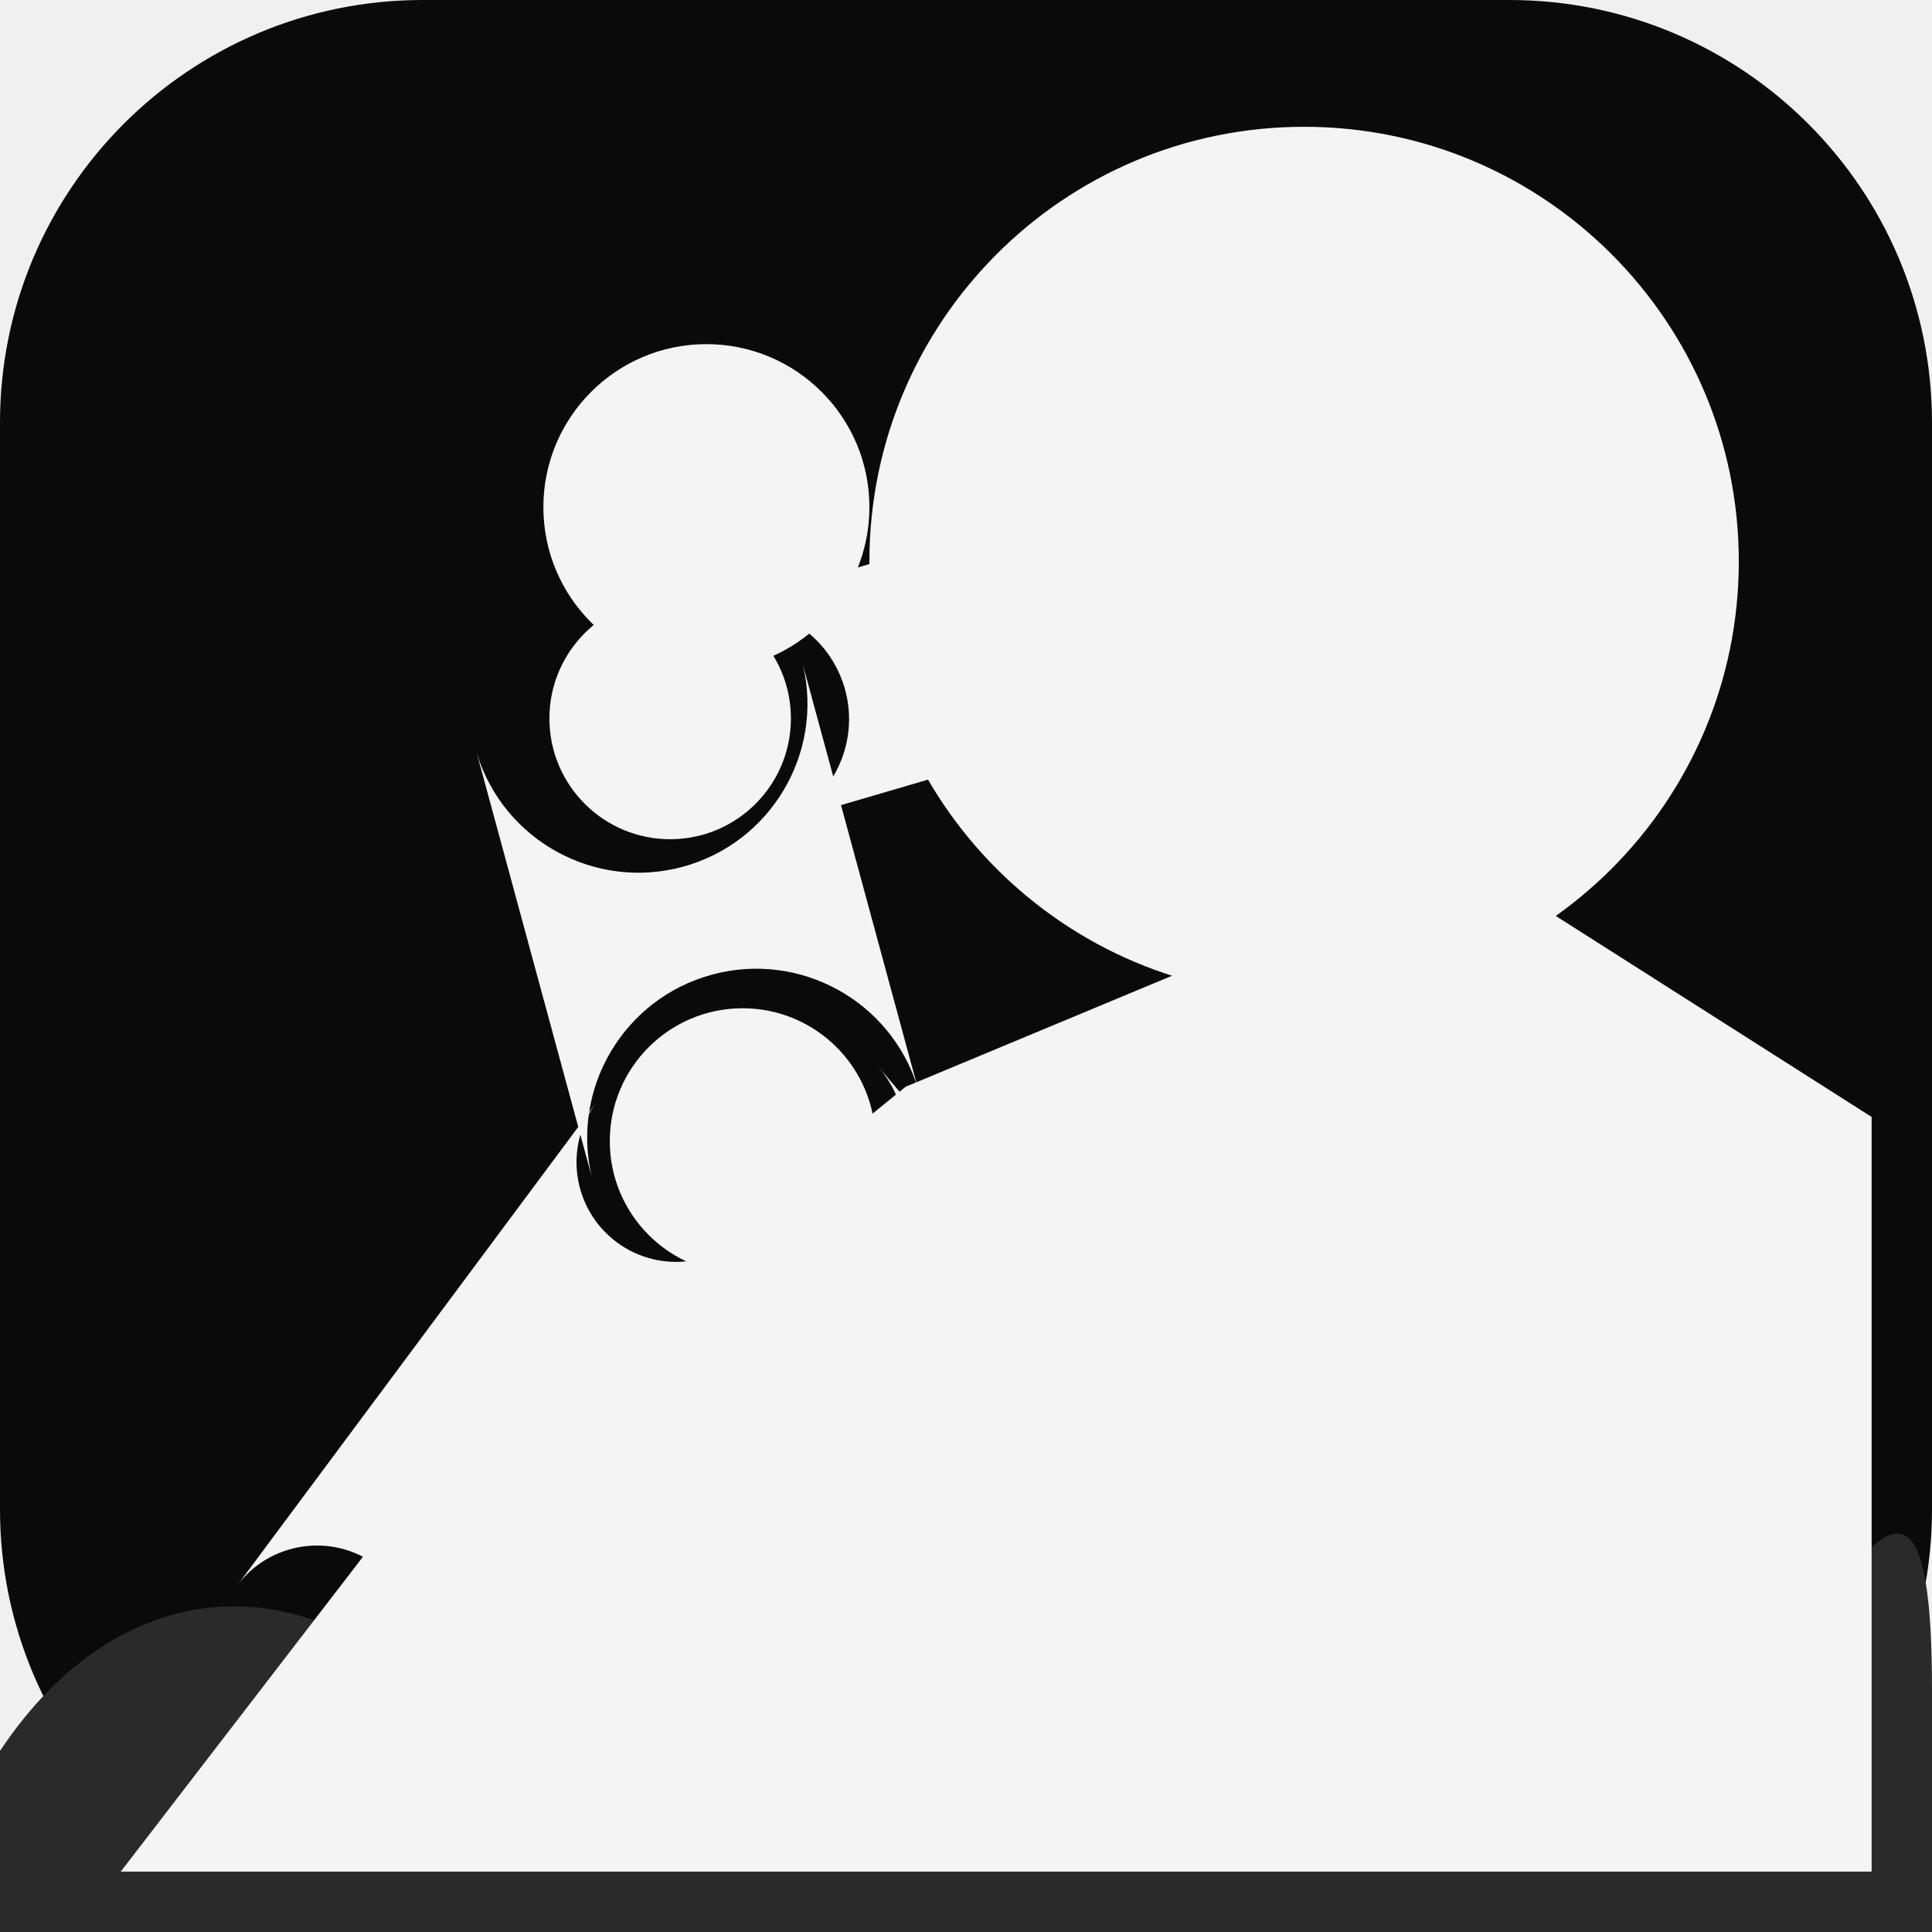
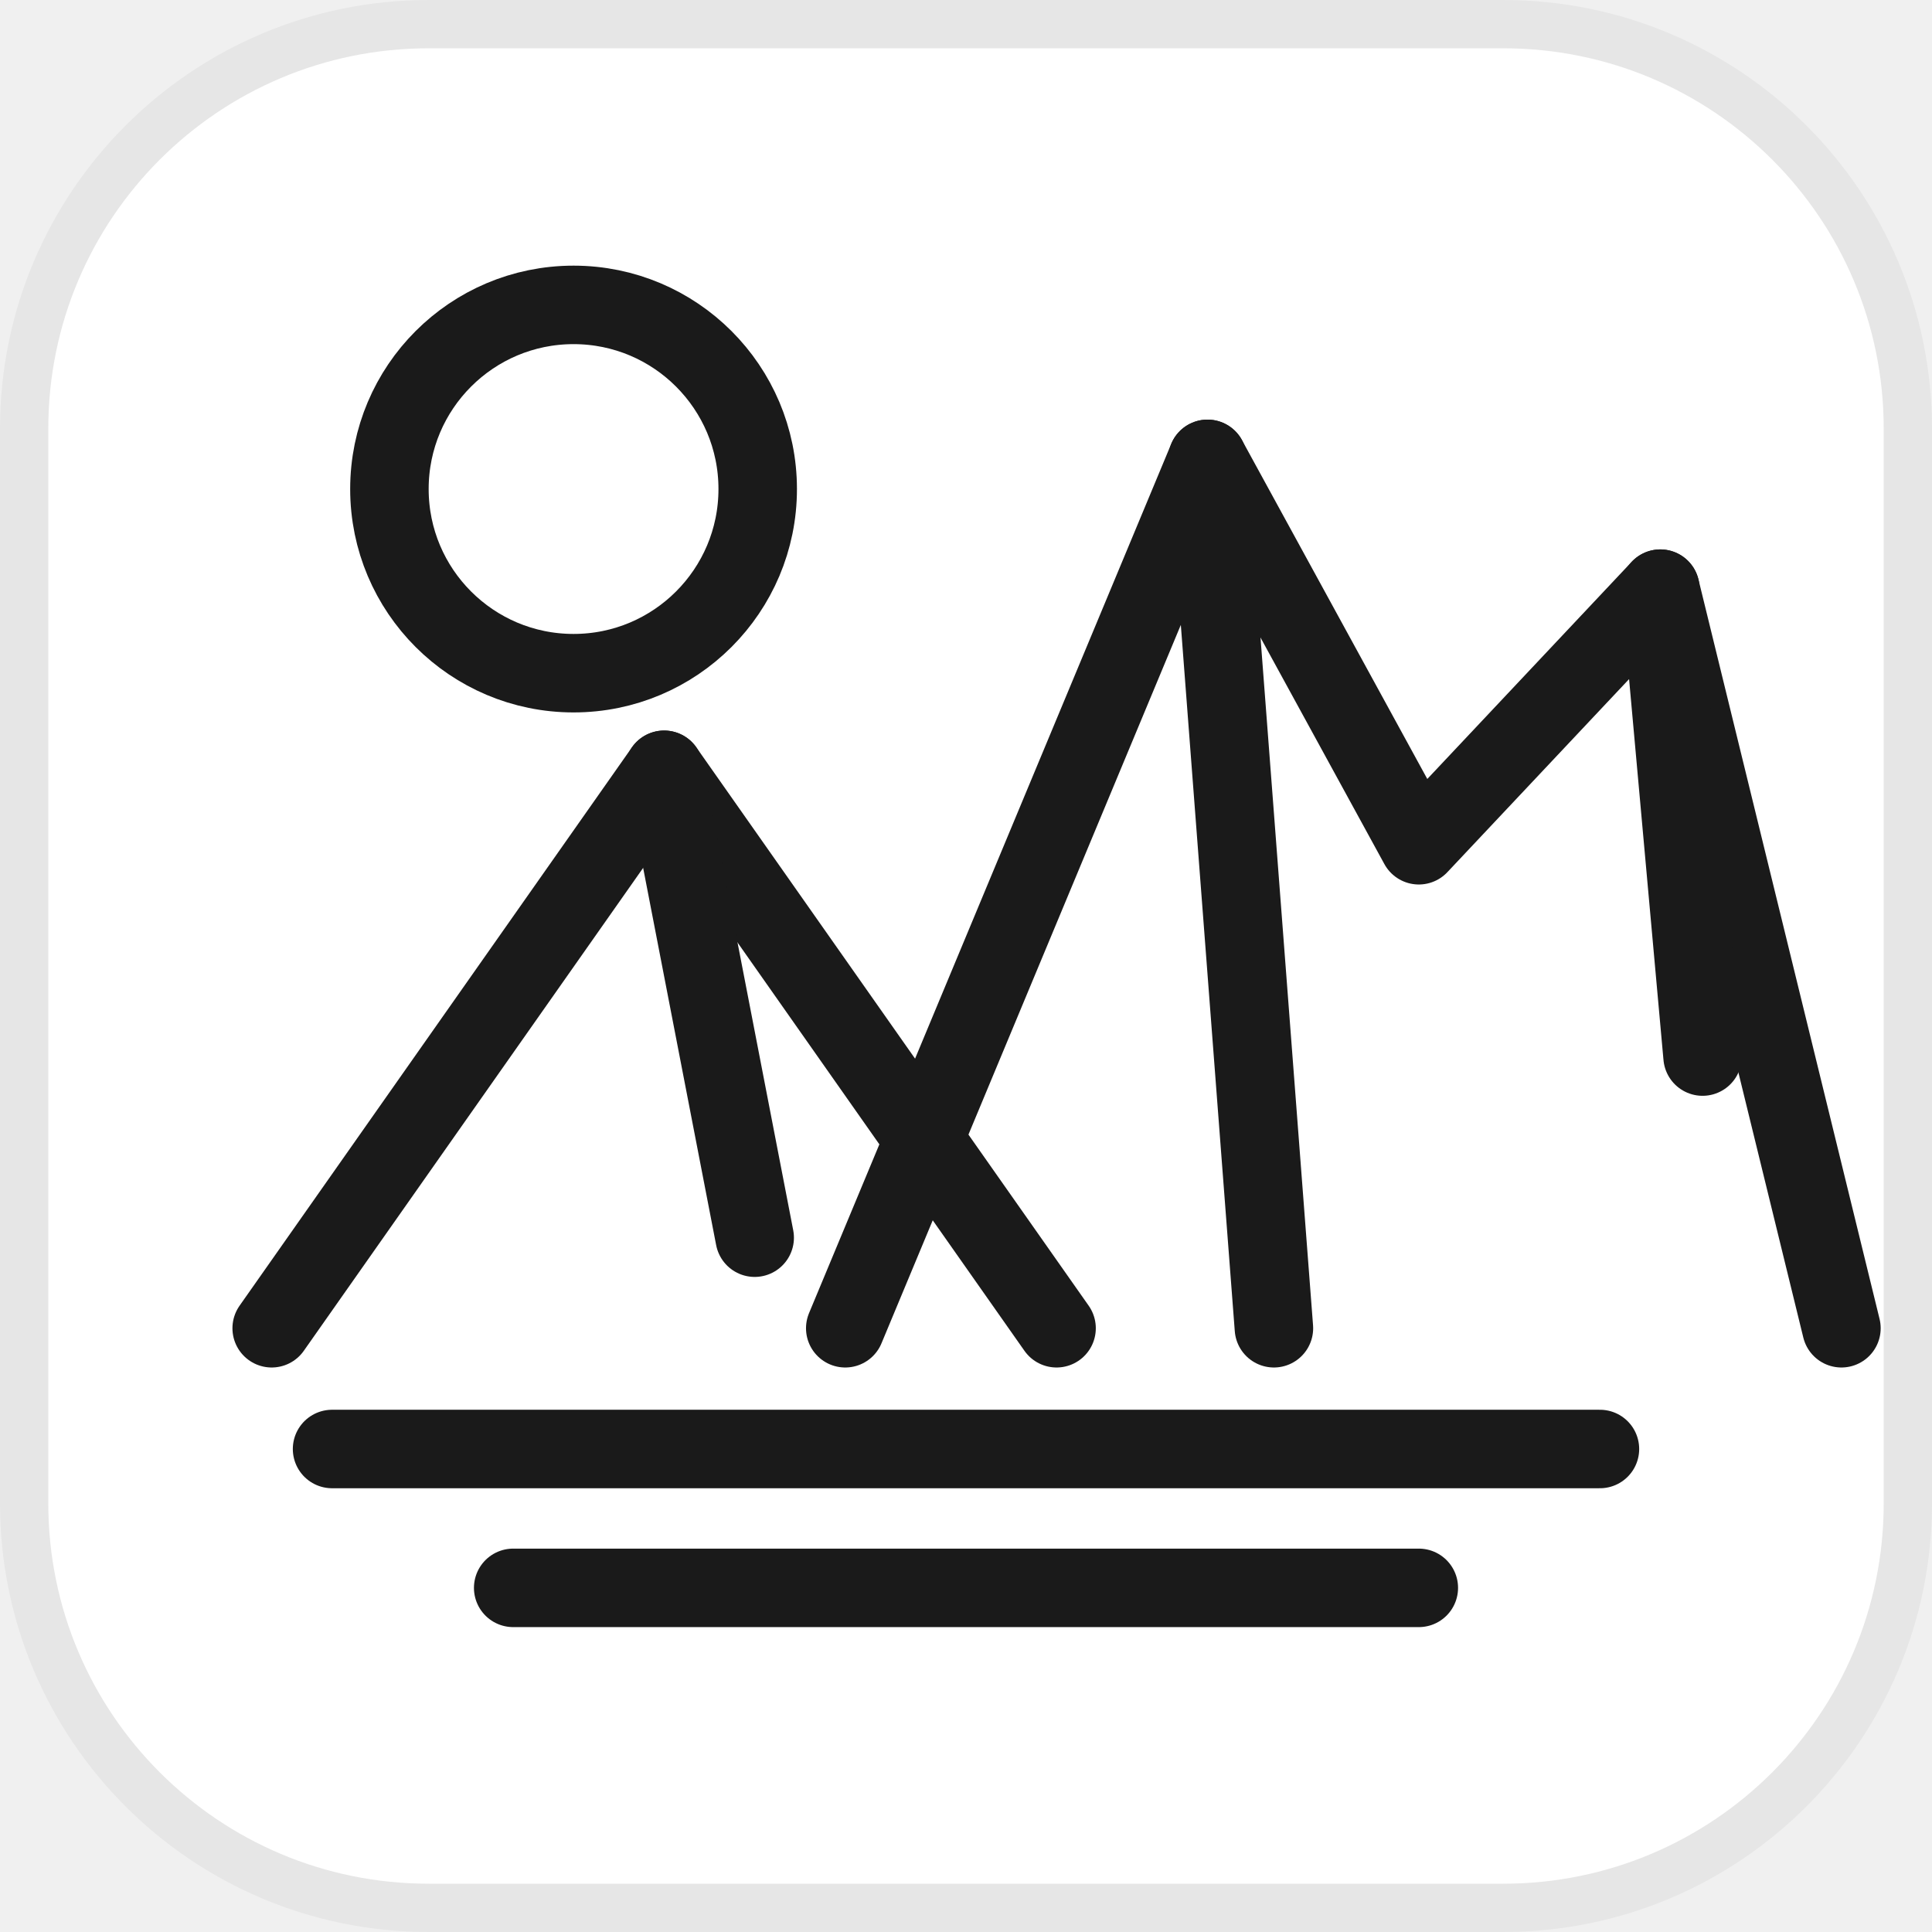
<svg xmlns="http://www.w3.org/2000/svg" viewBox="0 0 64 64">
-   <rect width="64" height="64" rx="14" fill="#0a0a0a" />
-   <path fill="#2a2a2a" d="M0 58c4-6 10-6 14-2 4-7 12-7 16-1 4-7 12-6 16 0 4-6 10-6 14-1 3-5 4-4 4 2v8H0z" />
-   <path fill="#f4f4f4" d="M4 62 14 49 30 36 42 31 51 30 62 37v25z" />
-   <circle cx="43.2" cy="18.6" r="14.4" fill="#f4f4f4" />
-   <g fill="#f4f4f4">
-     <path d="M15.8 24.97 19.6 38.97A5.6 5.6 0 0 1 30.4 36.03L26.6 22.03A5.6 5.6 0 0 1 15.8 24.97Z" />
-     <path d="M25.54 27.35 41.24 22.75A3.7 3.7 0 0 1 39.16 15.65L23.46 20.25A3.7 3.7 0 0 1 25.54 27.35Z" />
-     <path d="M39.11 22.73 43.61 21.73A2.8 2.8 0 0 1 42.39 16.27L37.89 17.27A2.8 2.8 0 0 1 39.11 22.73Z" />
-     <path d="M19.75 36.53 7.85 52.53A3.3 3.3 0 0 1 13.15 56.47L25.05 40.47A3.3 3.3 0 0 1 19.75 36.53Z" />
-     <path d="M23.3 40.26 31.1 49.46A3.8 3.8 0 0 1 36.9 44.54L29.1 35.34A3.8 3.8 0 0 1 23.3 40.26Z" />
-     <path d="M30.96 45.39 26.56 54.99A2.9 2.9 0 0 1 31.84 57.41L36.24 47.81A2.9 2.9 0 0 1 30.96 45.39Z" />
-     <circle cx="24.6" cy="37.8" r="4.4" />
-     <circle cx="22.2" cy="23.8" r="4" />
-     <circle cx="23.4" cy="16.8" r="5.4" />
+   <rect x="0.8" y="0.8" width="62.4" height="62.4" rx="13.4" fill="#ffffff" stroke="#e6e6e6" stroke-width="1.6" />
+   <g fill="none" stroke="#1a1a1a" stroke-width="2.6" stroke-linecap="round" stroke-linejoin="round">
+     <circle cx="19" cy="16.2" r="6.1" />
+     <path d="M9 44 L22 25.5 L35 44" />
+     <path d="M22 25.5 L25 41" />
+     <path d="M28 44 L40 15.2 L47 28 L55 19.5 L61 44" />
+     <path d="M40 15.2 L42.2 44" />
+     <path d="M55 19.5 L56.4 35" />
+     <path d="M11 48 H53" />
+     <path d="M17 52.6 H47" />
  </g>
</svg>
